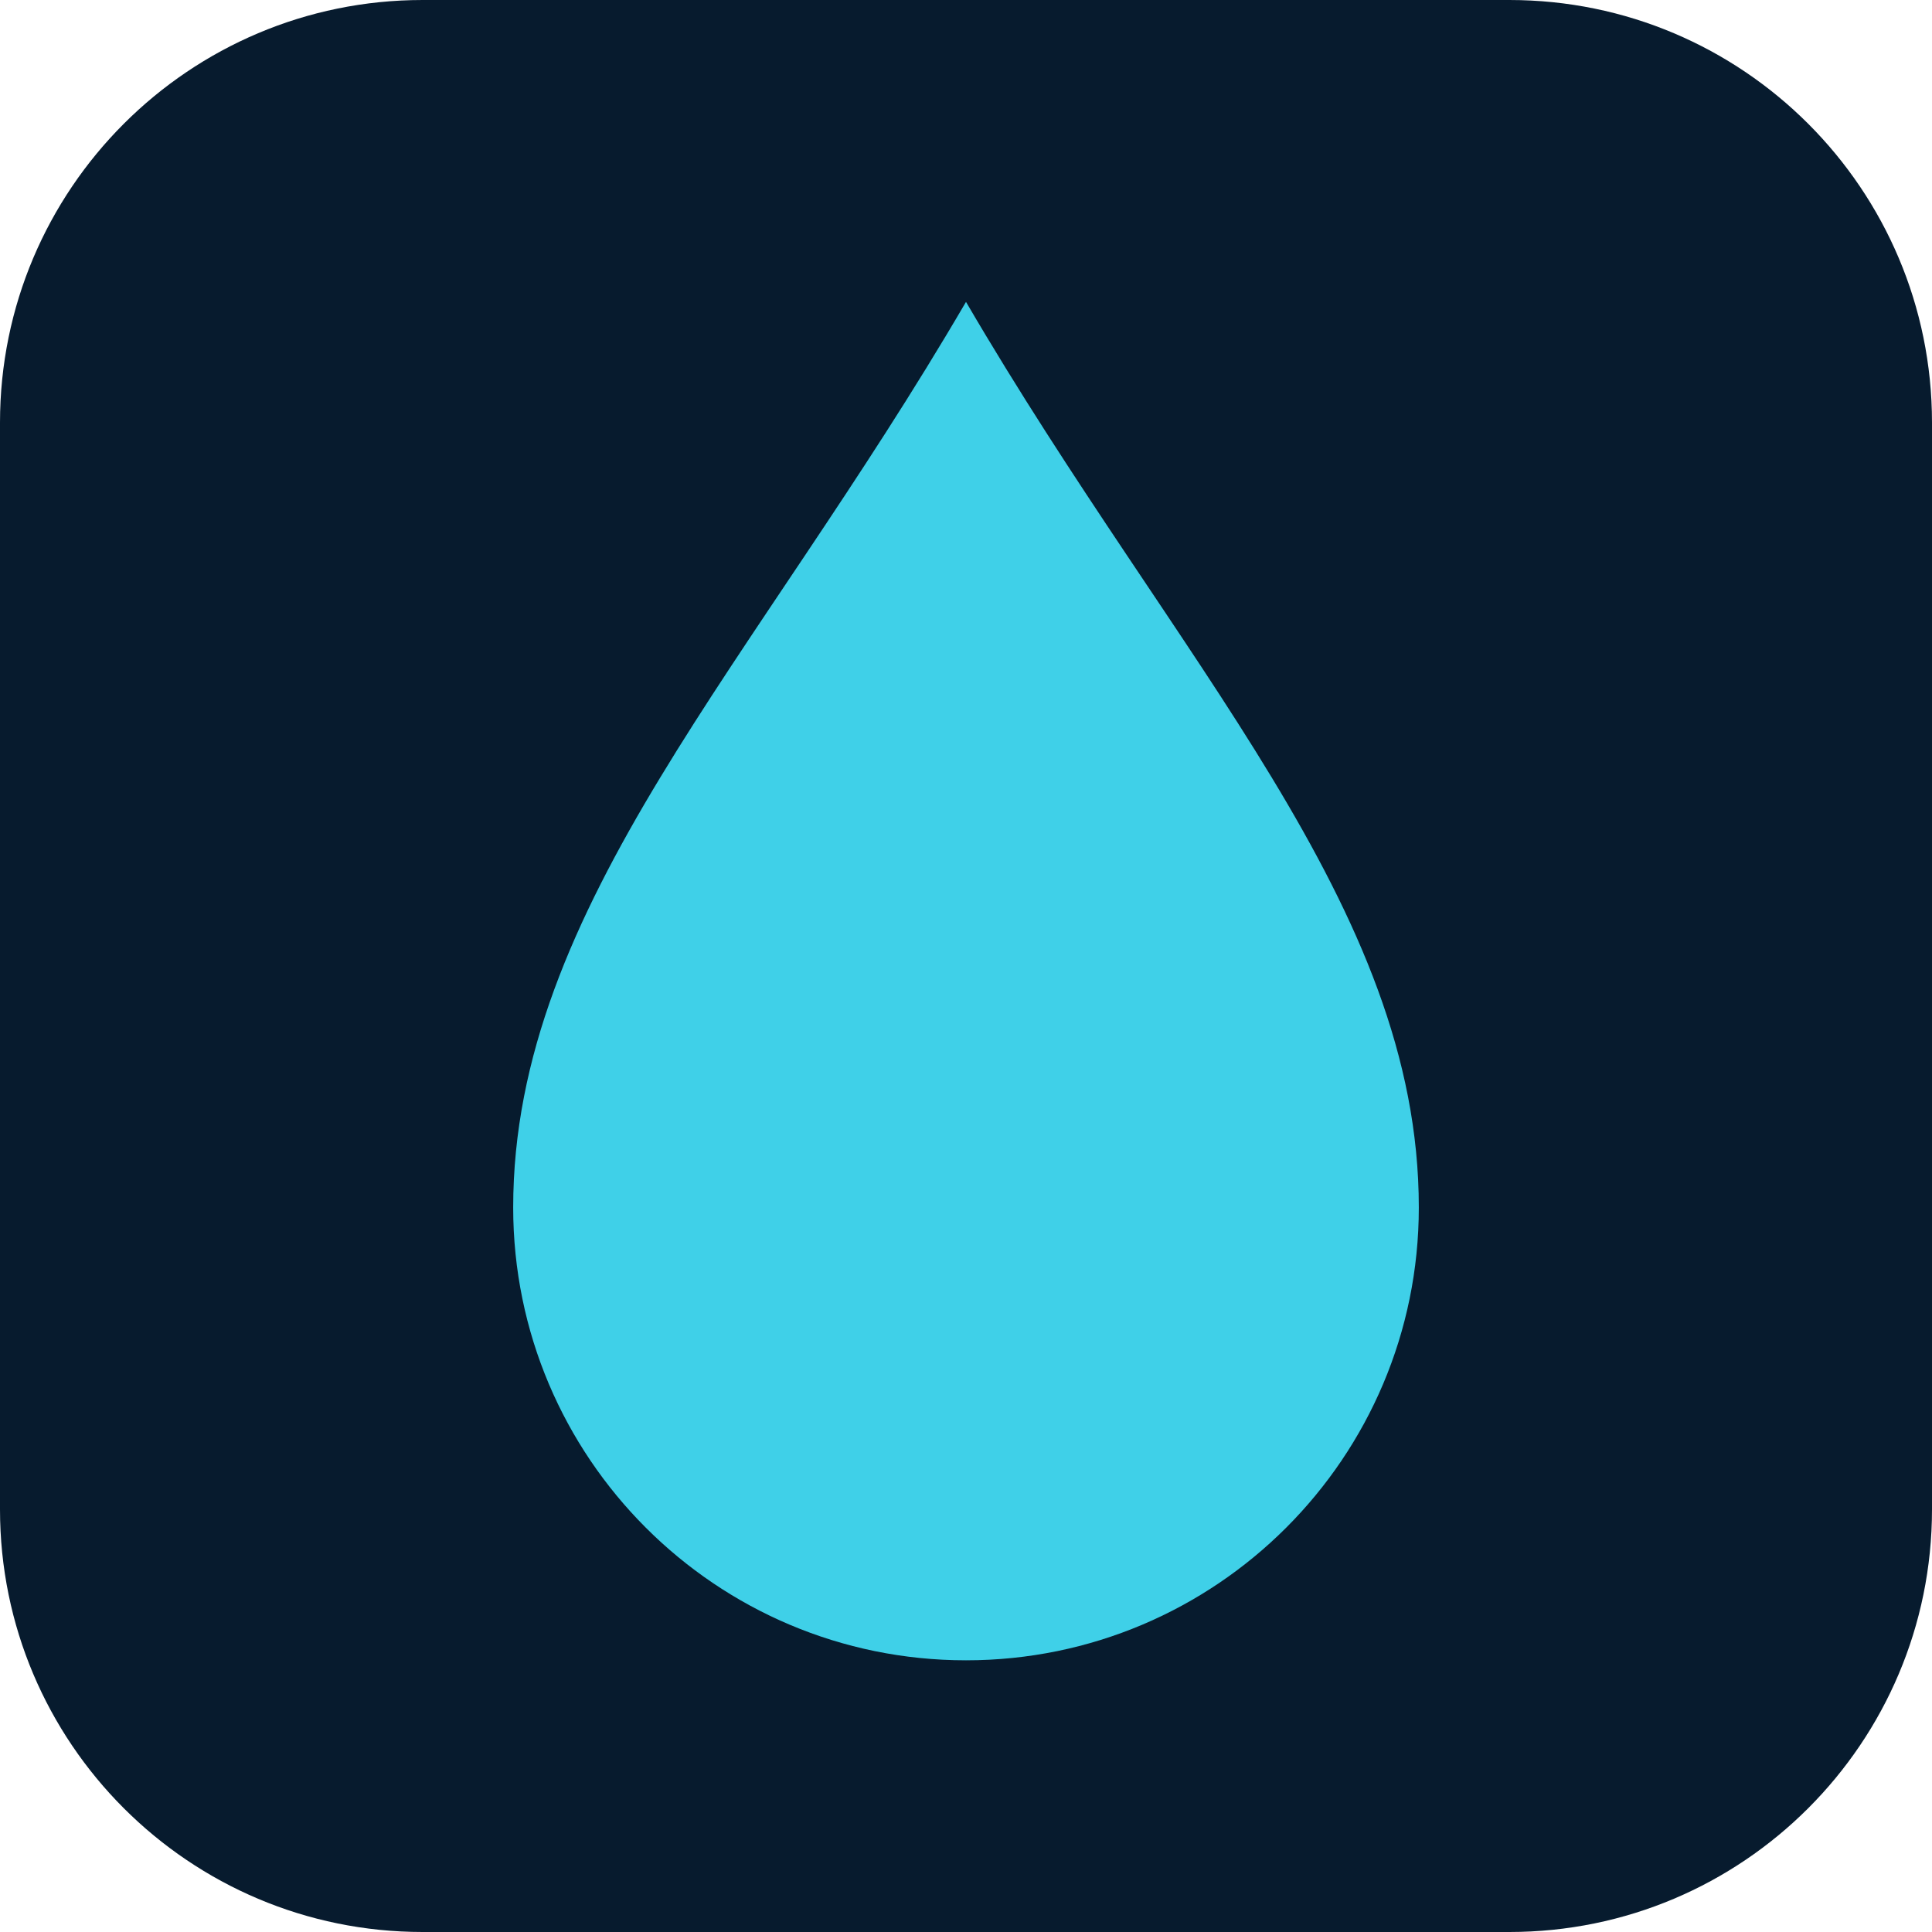
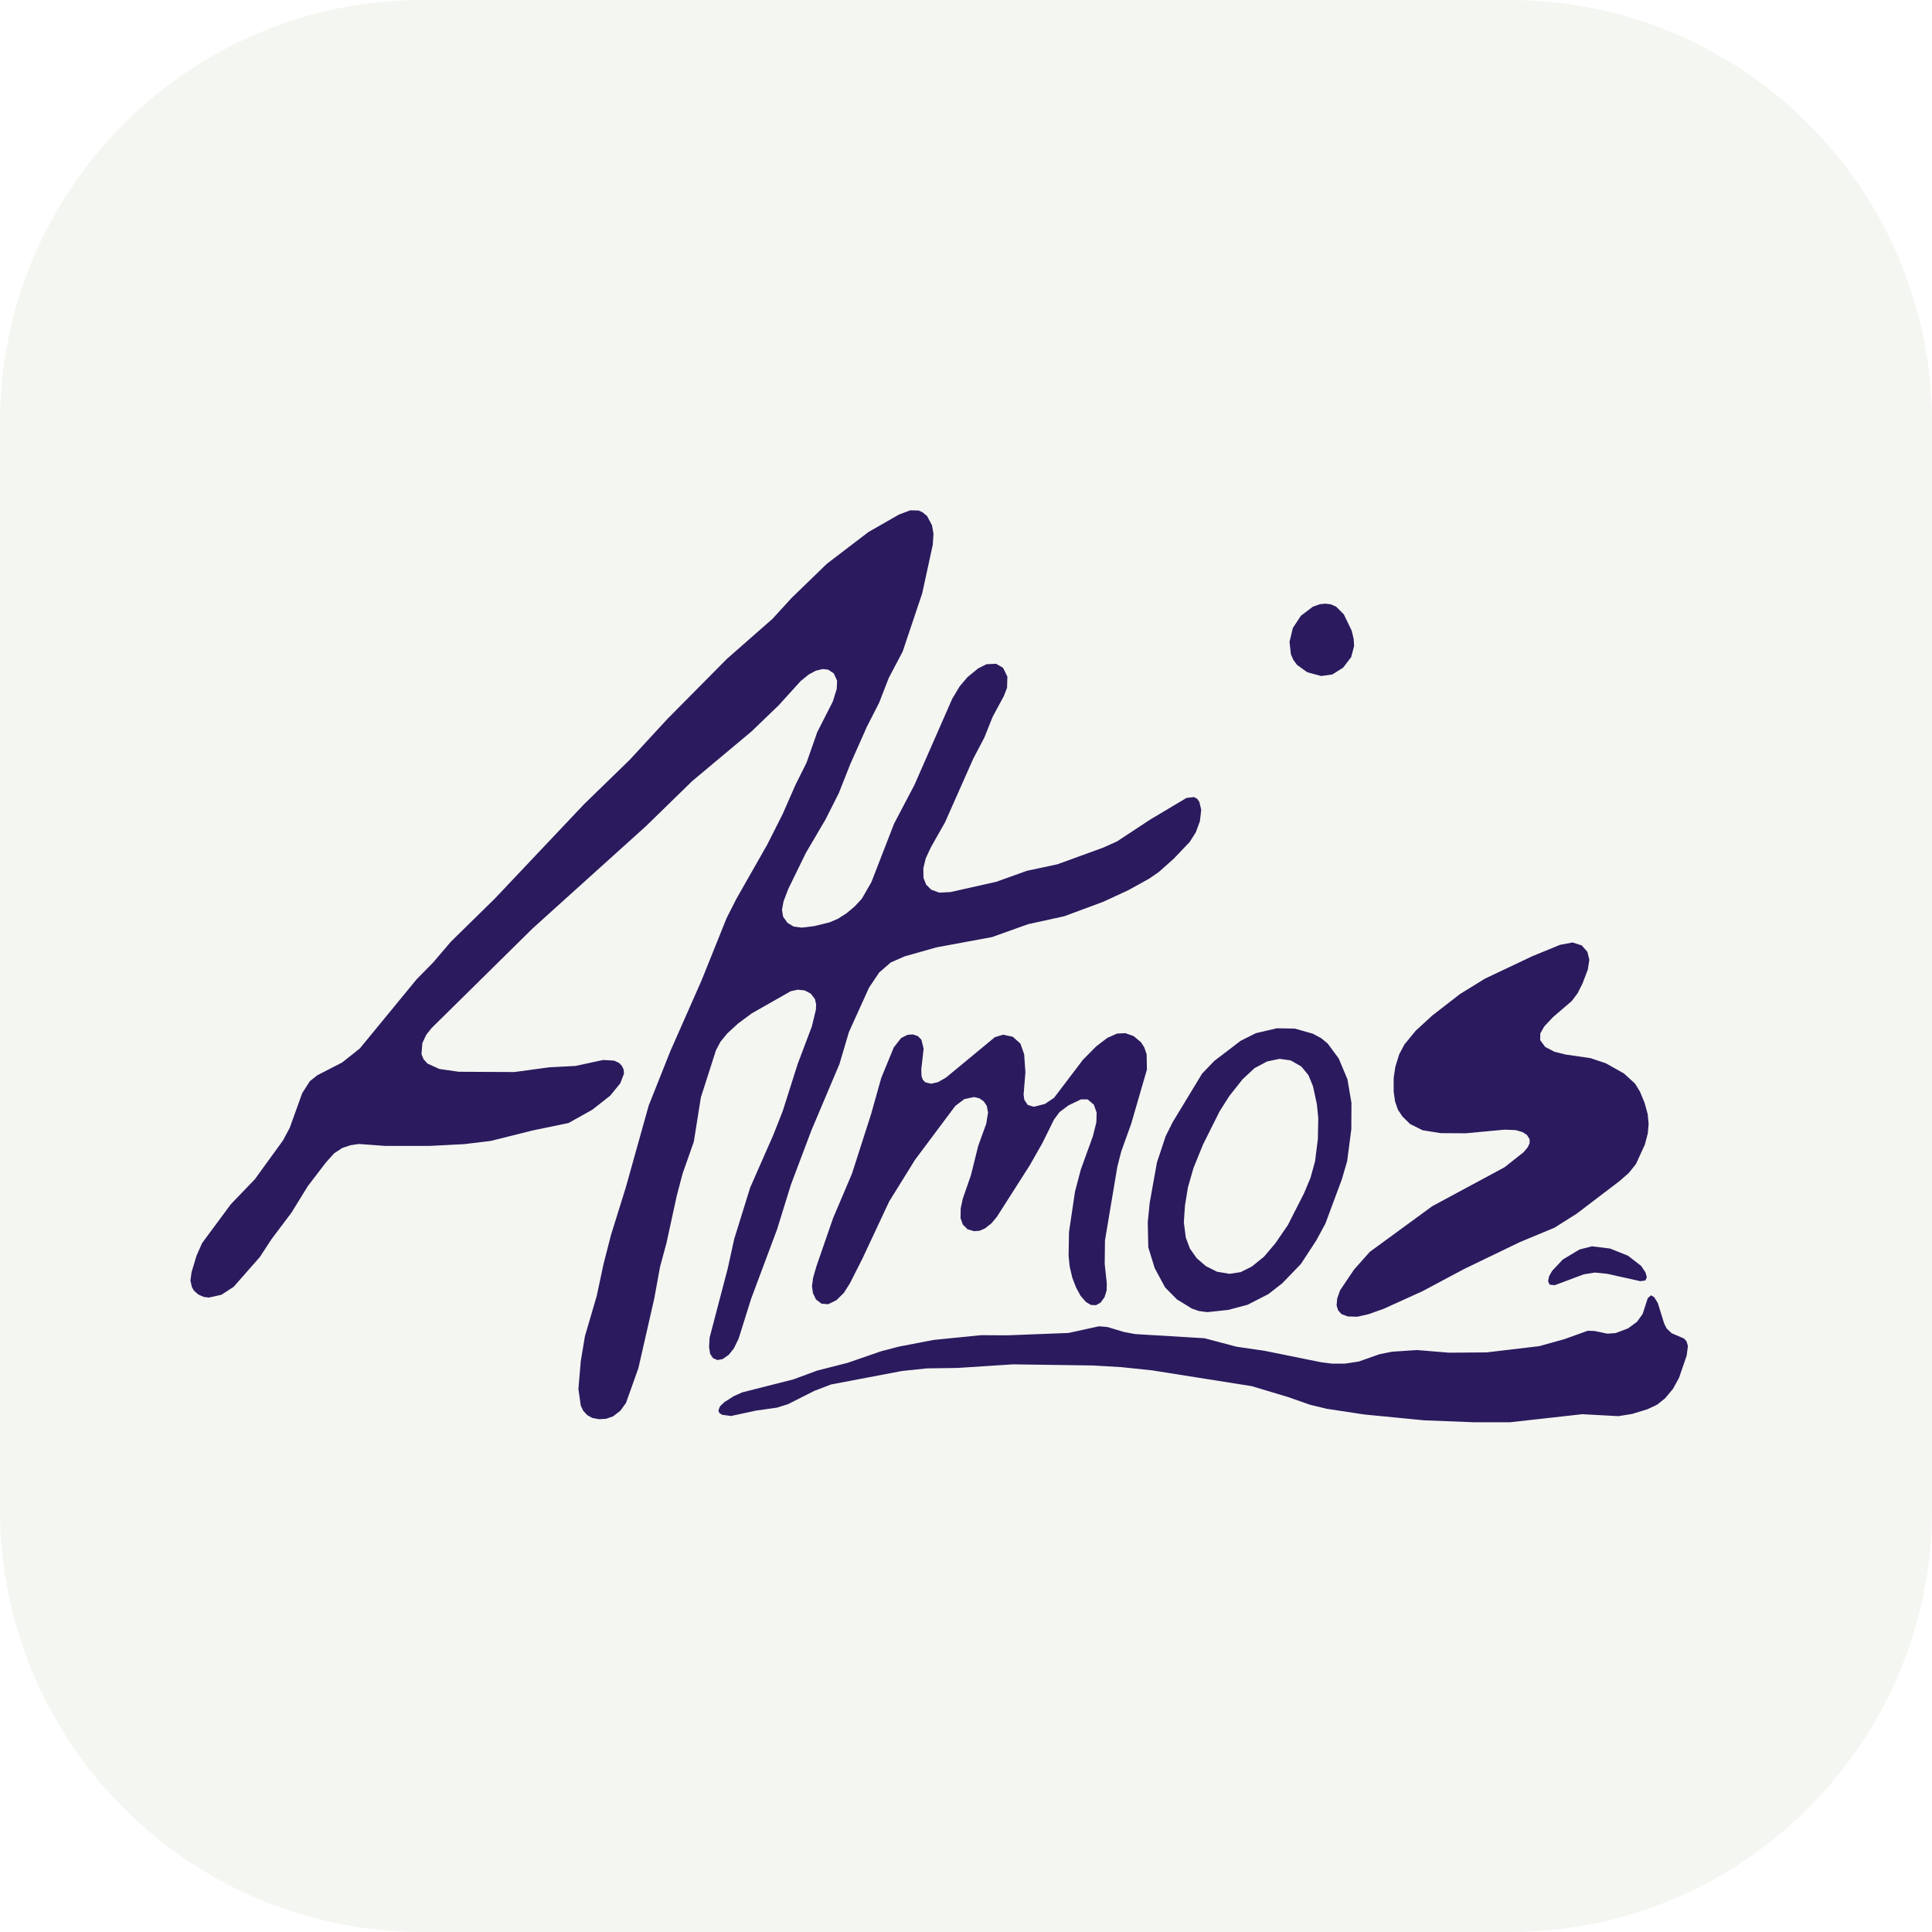
<svg xmlns="http://www.w3.org/2000/svg" viewBox="0 0 64 64">
-   <rect width="64" height="64" rx="14" fill="#071B2E" />
-   <path d="M32 10C25 22 17 30 17 40a15 15 0 0 0 30 0C47 30 39 22 32 10z" fill="#3FD0E8" />
+   <rect width="64" height="64" rx="14" fill="#F4F6F1" />
+   <g transform="translate(6 16.57) scale(.46)">
+     <path fill="#2B1A5E" fill-rule="evenodd" d="M108.51 60.91L108.41 60.57L108.23 60.37L107.34 59.99L106.98 59.65L106.80 59.29L106.34 57.81L106.08 57.39L105.85 57.26L105.62 57.46L105.25 58.60L104.85 59.16L104.20 59.64L103.30 59.98L102.70 60.02L101.80 59.83L101.30 59.81L99.60 60.42L97.80 60.92L94.00 61.37L91.30 61.39L89.00 61.20L87.20 61.32L86.30 61.50L84.80 62.03L83.80 62.18L82.90 62.18L82.10 62.08L78.00 61.25L76.00 60.96L73.70 60.35L68.70 60.05L67.90 59.90L66.70 59.54L66.10 59.49L63.90 59.97L59.50 60.14L57.60 60.13L54.20 60.47L51.70 60.95L50.40 61.29L48.00 62.12L45.80 62.68L44.10 63.31L40.40 64.25L39.80 64.52L39.12 64.95L38.81 65.25L38.69 65.55L38.76 65.73L38.95 65.86L39.60 65.95L41.40 65.56L42.90 65.35L43.70 65.10L45.60 64.14L46.80 63.68L51.90 62.71L53.70 62.52L55.90 62.49L59.90 62.23L65.60 62.31L67.70 62.43L69.90 62.66L77.10 63.80L79.70 64.58L81.30 65.14L82.50 65.43L85.20 65.84L89.50 66.26L93.10 66.40L95.70 66.40L100.90 65.82L103.50 65.96L104.50 65.80L105.60 65.46L106.30 65.13L106.87 64.67L107.43 64.00L107.87 63.20L108.42 61.60ZM98.44 56.25L98.55 56.49L98.92 56.53L101.00 55.75L101.80 55.62L102.70 55.71L105.08 56.24L105.45 56.19L105.55 55.95L105.45 55.60L105.14 55.14L104.20 54.41L102.90 53.89L101.60 53.73L100.70 53.96L99.50 54.68L98.73 55.50L98.51 55.89ZM69.12 39.03L68.59 38.59L68.00 38.38L67.40 38.41L66.70 38.72L65.90 39.33L64.94 40.30L62.86 43.04L62.20 43.48L61.41 43.68L60.97 43.55L60.72 43.18L60.67 42.80L60.80 41.20L60.71 39.90L60.44 39.13L59.89 38.64L59.20 38.49L58.60 38.67L55.08 41.58L54.50 41.91L54.01 42.02L53.59 41.92L53.41 41.73L53.32 41.48L53.30 41.00L53.47 39.50L53.31 38.85L53.05 38.59L52.69 38.47L52.31 38.50L51.85 38.73L51.32 39.41L50.42 41.60L49.69 44.20L48.31 48.50L46.95 51.70L45.74 55.20L45.51 56.00L45.43 56.60L45.50 57.10L45.72 57.56L46.12 57.86L46.60 57.90L47.19 57.61L47.72 57.09L48.16 56.40L49.07 54.60L50.99 50.50L52.85 47.50L55.75 43.62L56.40 43.13L57.10 42.98L57.48 43.07L57.80 43.29L58.02 43.62L58.11 44.10L57.98 44.90L57.40 46.50L56.88 48.60L56.29 50.30L56.14 51.00L56.13 51.70L56.29 52.16L56.63 52.50L57.10 52.64L57.50 52.61L57.89 52.44L58.36 52.07L58.75 51.60L61.11 47.90L62.02 46.30L62.86 44.60L63.26 44.06L63.90 43.58L64.80 43.15L65.28 43.15L65.73 43.53L65.93 44.10L65.91 44.80L65.66 45.80L64.79 48.20L64.37 49.80L63.94 52.70L63.91 54.40L63.99 55.20L64.18 56.00L64.45 56.70L64.77 57.29L65.15 57.73L65.51 57.95L65.88 57.97L66.21 57.79L66.50 57.39L66.65 56.90L66.66 56.40L66.51 55.00L66.53 53.30L67.42 48.00L67.70 46.90L68.42 44.90L69.55 41.00L69.53 39.90L69.36 39.40ZM81.50 38.42L80.20 38.05L78.90 38.03L77.40 38.38L76.30 38.93L74.40 40.38L73.52 41.30L71.40 44.80L70.90 45.80L70.27 47.70L69.75 50.60L69.61 52.00L69.65 53.80L70.11 55.30L70.86 56.69L71.71 57.55L72.80 58.22L73.30 58.39L73.90 58.47L75.40 58.31L76.80 57.94L78.30 57.17L79.30 56.39L80.64 55.00L81.75 53.30L82.40 52.10L83.59 48.90L83.97 47.60L84.27 45.30L84.28 43.40L83.99 41.70L83.36 40.20L82.57 39.13L82.10 38.74ZM79.90 40.34L80.67 40.78L81.18 41.40L81.51 42.20L81.79 43.50L81.89 44.50L81.86 46.00L81.66 47.60L81.33 48.80L80.87 49.90L79.70 52.20L78.81 53.50L77.98 54.48L77.10 55.19L76.30 55.59L75.50 55.71L74.60 55.56L73.80 55.16L73.14 54.59L72.65 53.90L72.35 53.10L72.21 52.00L72.29 50.80L72.50 49.50L72.90 48.10L73.59 46.40L74.79 44.00L75.49 42.90L76.44 41.70L77.30 40.90L78.20 40.42L79.10 40.23ZM100.86 32.06L100.20 31.85L99.30 32.02L97.30 32.84L93.90 34.45L92.10 35.56L90.10 37.11L88.91 38.20L88.09 39.20L87.72 39.90L87.44 40.80L87.32 41.60L87.32 42.60L87.42 43.30L87.63 43.90L87.96 44.39L88.50 44.92L89.40 45.37L90.70 45.58L92.50 45.59L95.30 45.33L96.10 45.36L96.59 45.50L96.92 45.71L97.11 46.02L97.11 46.30L96.98 46.59L96.68 46.95L95.30 48.04L90.10 50.84L85.60 54.13L84.47 55.40L83.46 56.90L83.25 57.50L83.21 57.99L83.32 58.34L83.56 58.61L84.01 58.78L84.70 58.80L85.50 58.62L86.60 58.23L89.40 56.96L92.40 55.36L96.40 53.43L98.90 52.39L100.50 51.38L103.60 49.02L104.25 48.45L104.77 47.80L105.41 46.40L105.62 45.60L105.68 44.90L105.61 44.20L105.39 43.40L105.06 42.60L104.70 42.01L103.90 41.28L102.60 40.55L101.50 40.18L99.70 39.92L98.90 39.72L98.23 39.37L97.87 38.88L97.88 38.40L98.16 37.90L98.80 37.22L100.14 36.07L100.57 35.50L100.92 34.80L101.30 33.80L101.41 33.10L101.27 32.52ZM82.40 7.45L82.00 7.49L81.50 7.67L80.64 8.32L80.06 9.20L79.82 10.20L79.92 11.10L80.09 11.49L80.36 11.86L81.10 12.39L82.10 12.66L82.90 12.55L83.68 12.06L84.26 11.30L84.47 10.50L84.44 10.00L84.30 9.40L83.73 8.22L83.18 7.67L82.80 7.50ZM73.33 21.74L73.18 21.51L72.95 21.38L72.40 21.44L69.80 22.99L67.40 24.57L66.40 25.02L63.10 26.22L60.90 26.69L58.70 27.48L55.40 28.22L54.60 28.26L54.02 28.05L53.65 27.68L53.46 27.20L53.45 26.50L53.62 25.80L53.99 25.00L55.01 23.20L57.05 18.60L57.84 17.10L58.44 15.60L59.25 14.10L59.48 13.50L59.50 12.70L59.19 12.07L58.69 11.78L58.00 11.81L57.40 12.11L56.63 12.74L56.07 13.40L55.53 14.30L52.81 20.50L51.34 23.30L49.71 27.50L49.02 28.70L48.49 29.27L47.90 29.76L47.30 30.14L46.70 30.40L45.60 30.67L44.70 30.78L44.10 30.70L43.66 30.43L43.35 29.99L43.27 29.50L43.38 28.90L43.72 28.00L44.99 25.40L46.40 23.00L47.36 21.10L48.19 19.00L49.39 16.30L50.26 14.60L50.96 12.80L51.96 10.90L53.37 6.70L54.13 3.20L54.18 2.40L54.07 1.80L53.72 1.14L53.38 0.86L53.10 0.74L52.50 0.73L51.70 1.03L49.50 2.29L46.50 4.58L43.96 7.04L42.59 8.54L39.31 11.42L35.04 15.73L32.30 18.70L29.01 21.90L22.58 28.70L19.42 31.80L18.15 33.29L16.96 34.50L12.87 39.48L11.60 40.49L9.81 41.41L9.27 41.84L8.72 42.70L7.82 45.20L7.34 46.10L5.31 48.90L3.58 50.70L1.51 53.50L1.11 54.40L0.75 55.60L0.67 56.20L0.78 56.68L0.93 56.93L1.24 57.20L1.61 57.37L2.00 57.42L2.90 57.22L3.78 56.65L5.67 54.50L6.52 53.20L7.95 51.30L9.12 49.40L10.42 47.70L11.01 47.04L11.60 46.65L12.20 46.45L12.80 46.36L14.70 46.50L17.90 46.50L20.40 46.37L22.30 46.14L25.30 45.39L27.90 44.85L29.60 43.90L30.89 42.89L31.62 42.00L31.89 41.30L31.87 41.01L31.75 40.75L31.55 40.53L31.19 40.36L30.40 40.31L28.40 40.74L26.50 40.84L24.00 41.18L20.00 41.16L18.60 40.96L17.74 40.57L17.46 40.26L17.31 39.89L17.37 39.10L17.65 38.50L18.03 38.02L25.32 30.83L33.50 23.45L36.80 20.23L41.09 16.64L43.04 14.76L44.61 13.03L45.20 12.55L45.70 12.28L46.20 12.16L46.59 12.20L47.00 12.47L47.24 13.00L47.21 13.60L46.93 14.50L45.81 16.70L45.04 18.90L44.24 20.50L43.32 22.60L42.21 24.80L39.99 28.70L39.28 30.10L37.47 34.60L35.22 39.70L33.67 43.60L32.02 49.50L30.96 52.90L30.42 55.00L29.93 57.30L29.08 60.20L28.78 62.00L28.61 64.00L28.78 65.20L28.96 65.58L29.25 65.89L29.61 66.09L30.10 66.18L30.60 66.15L31.10 65.98L31.64 65.56L32.04 65.00L32.93 62.50L34.07 57.50L34.49 55.20L34.95 53.50L35.69 50.10L36.11 48.50L36.92 46.20L37.43 43.00L38.52 39.60L38.84 39.00L39.32 38.41L40.10 37.69L41.10 36.95L43.90 35.36L44.40 35.25L44.90 35.30L45.34 35.53L45.64 35.92L45.73 36.30L45.71 36.70L45.42 37.90L44.40 40.60L43.32 44.00L42.65 45.70L40.98 49.50L39.83 53.20L39.37 55.30L38.06 60.30L38.02 61.00L38.10 61.48L38.30 61.78L38.62 61.92L39.00 61.85L39.44 61.54L39.80 61.09L40.14 60.40L41.05 57.50L42.92 52.50L43.91 49.30L45.38 45.40L47.41 40.60L48.09 38.30L49.54 35.10L50.27 34.01L51.10 33.29L52.10 32.85L54.40 32.20L58.40 31.46L61.00 30.53L63.60 29.96L66.40 28.92L68.20 28.09L69.70 27.26L70.40 26.78L71.50 25.80L72.64 24.60L73.08 23.90L73.37 23.10L73.46 22.30Z" />
+   </g>
</svg>
